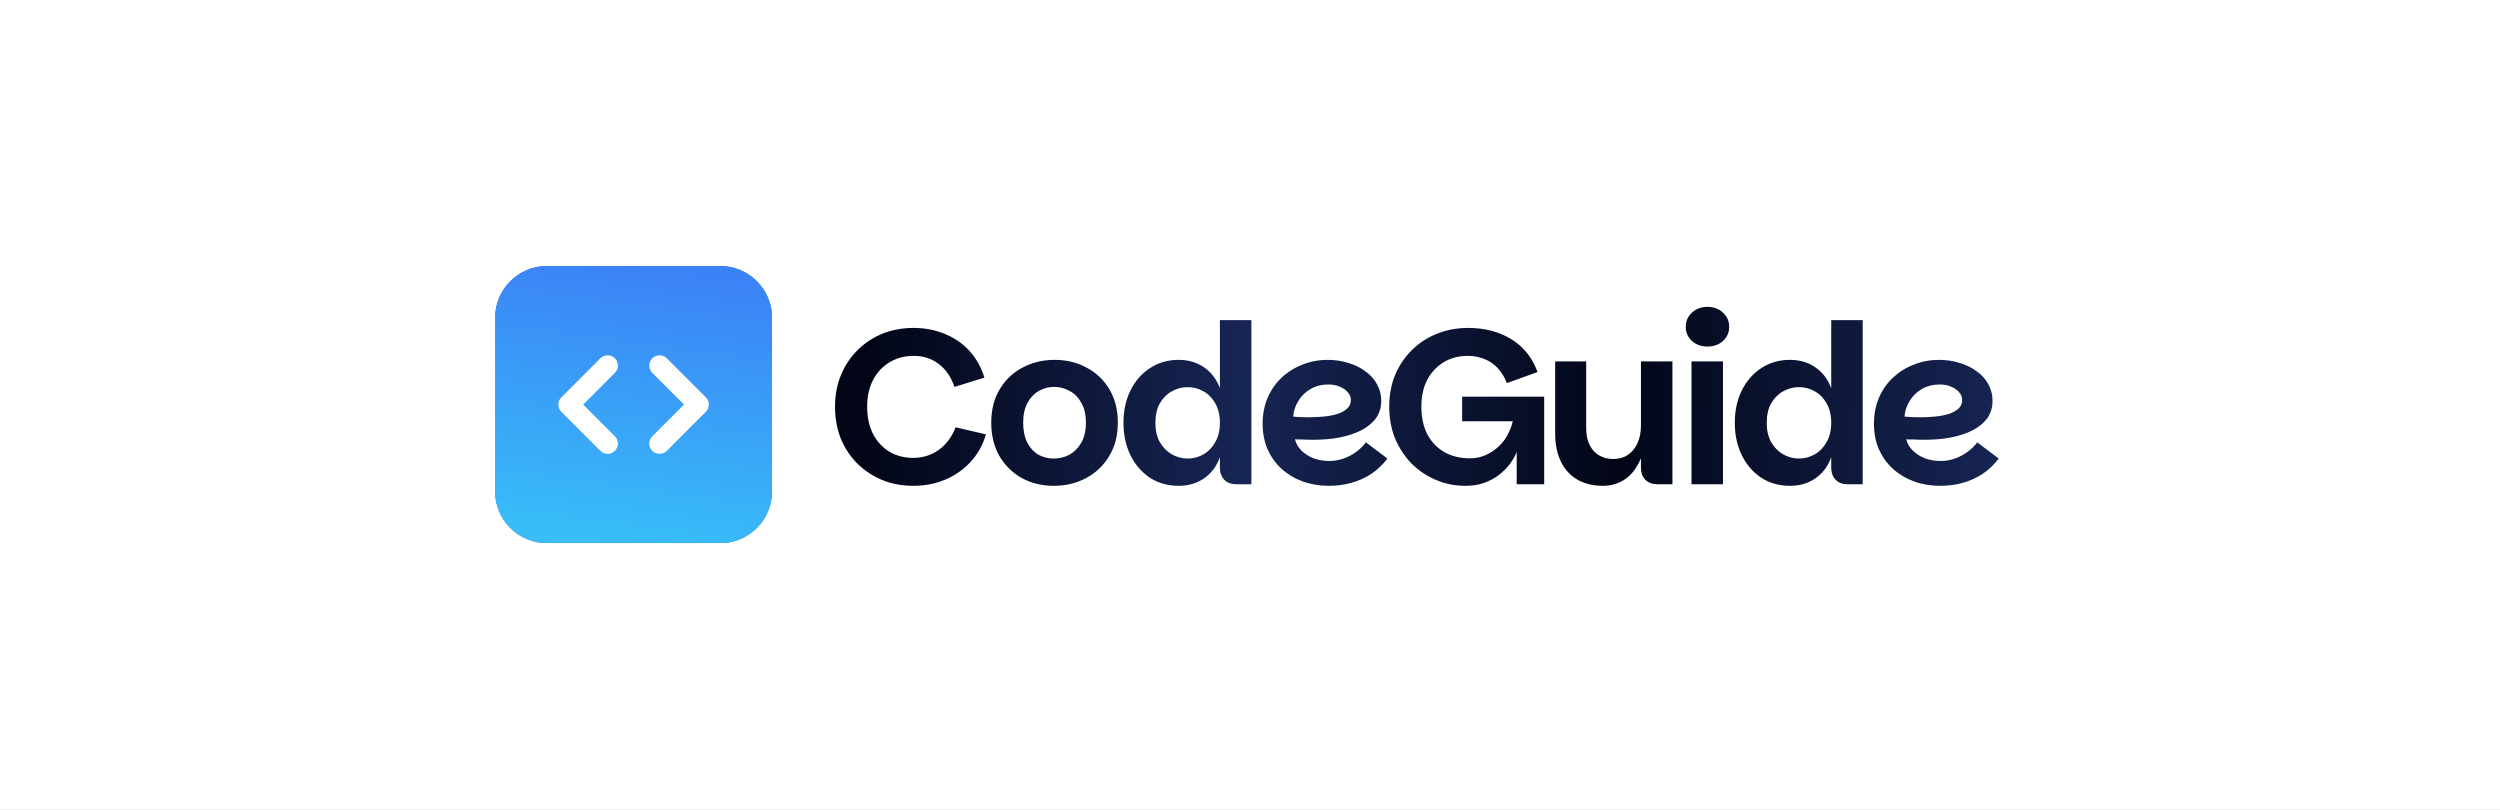
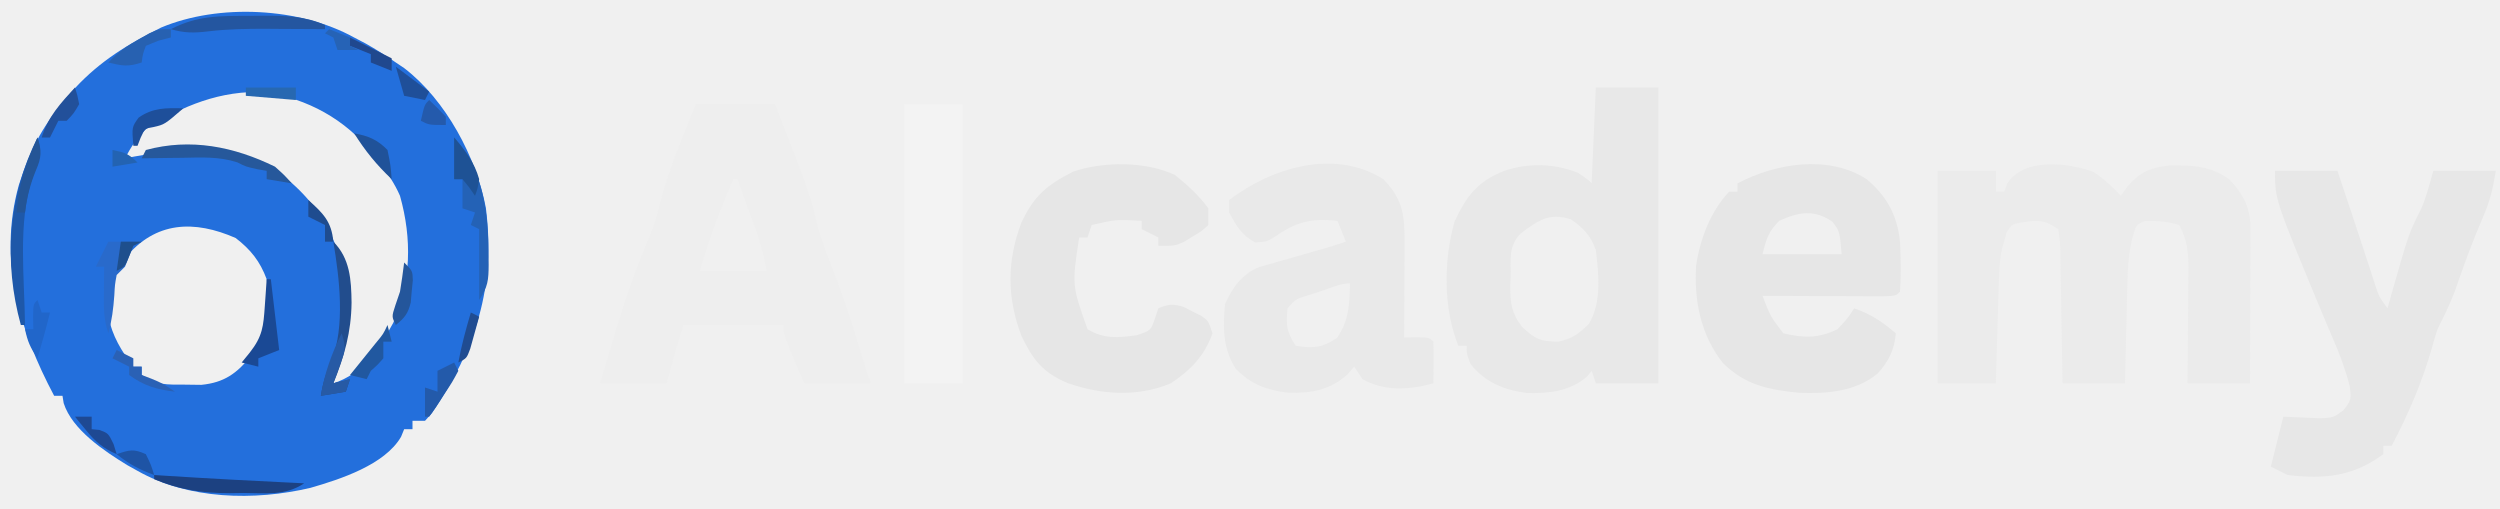
- <svg xmlns="http://www.w3.org/2000/svg" width="1826" height="591" viewBox="0 0 1826 591" fill="none">
-   <rect width="1826" height="591" fill="white" />
-   <mask id="mask0_1149_28" style="mask-type:luminance" maskUnits="userSpaceOnUse" x="361" y="194" width="203" height="203">
-     <path d="M563.961 194.266H361.576V396.735H563.961V194.266Z" fill="white" />
-   </mask>
-   <g mask="url(#mask0_1149_28)">
-     <path d="M526.014 194.266H399.523C378.565 194.266 361.576 211.263 361.576 232.229V358.772C361.576 379.738 378.565 396.735 399.523 396.735H526.014C546.972 396.735 563.961 379.738 563.961 358.772V232.229C563.961 211.263 546.972 194.266 526.014 194.266Z" fill="#3B82F6" />
-     <path d="M526.014 194.266H399.523C378.565 194.266 361.576 211.263 361.576 232.229V358.772C361.576 379.738 378.565 396.735 399.523 396.735H526.014C546.972 396.735 563.961 379.738 563.961 358.772V232.229C563.961 211.263 546.972 194.266 526.014 194.266Z" fill="url(#paint0_linear_1149_28)" />
-     <path d="M481.742 323.972L510.203 295.5L481.742 267.028" stroke="white" stroke-width="15.013" stroke-linecap="round" stroke-linejoin="round" />
-     <path d="M443.795 267.028L415.334 295.5L443.795 323.972" stroke="white" stroke-width="15.013" stroke-linecap="round" stroke-linejoin="round" />
-   </g>
-   <path d="M667.208 354.843C659.004 354.843 651.395 353.44 644.379 350.632C637.471 347.716 631.427 343.721 626.245 338.646C621.064 333.463 617.017 327.362 614.103 320.343C611.296 313.216 609.893 305.441 609.893 297.018C609.893 288.596 611.35 280.875 614.264 273.856C617.179 266.837 621.227 260.79 626.408 255.715C631.588 250.532 637.633 246.537 644.542 243.729C651.557 240.921 659.113 239.517 667.208 239.517C675.519 239.517 683.129 240.975 690.037 243.891C697.053 246.698 703.044 250.801 708.01 256.201C712.974 261.6 716.644 268.133 719.019 275.8L697.162 282.603C694.57 275.152 690.685 269.537 685.504 265.757C680.431 261.87 674.386 259.926 667.37 259.926C660.785 259.926 654.903 261.492 649.722 264.623C644.649 267.647 640.655 271.912 637.741 277.42C634.827 282.926 633.369 289.46 633.369 297.018C633.369 304.577 634.773 311.165 637.579 316.779C640.493 322.394 644.487 326.767 649.56 329.9C654.633 332.923 660.462 334.434 667.047 334.434C673.954 334.434 680.161 332.491 685.666 328.603C691.171 324.608 695.273 319.101 697.971 312.082L720.152 317.265C717.778 325.256 713.946 332.059 708.657 337.675C703.367 343.289 697.162 347.555 690.037 350.47C682.913 353.386 675.304 354.843 667.208 354.843ZM769.67 354.843C761.035 354.843 753.264 352.954 746.355 349.174C739.554 345.395 734.104 340.049 730.002 333.139C726.008 326.228 724.011 318.075 724.011 308.68C724.011 299.286 726.063 291.188 730.164 284.384C734.266 277.474 739.824 272.182 746.841 268.511C753.857 264.731 761.682 262.842 770.317 262.842C778.952 262.842 786.724 264.731 793.632 268.511C800.648 272.182 806.208 277.474 810.309 284.384C814.411 291.188 816.461 299.286 816.461 308.68C816.461 318.075 814.356 326.228 810.146 333.139C806.045 340.049 800.432 345.395 793.308 349.174C786.293 352.954 778.413 354.843 769.67 354.843ZM769.67 334.92C773.663 334.92 777.441 334.003 781.003 332.167C784.565 330.223 787.479 327.308 789.746 323.42C792.012 319.425 793.146 314.512 793.146 308.68C793.146 302.849 792.012 297.99 789.746 294.103C787.588 290.215 784.727 287.354 781.165 285.518C777.711 283.575 773.987 282.603 769.993 282.603C766 282.603 762.276 283.575 758.822 285.518C755.476 287.354 752.723 290.215 750.565 294.103C748.406 297.99 747.326 302.849 747.326 308.68C747.326 314.512 748.352 319.425 750.402 323.42C752.454 327.308 755.152 330.223 758.498 332.167C761.952 334.003 765.676 334.92 769.67 334.92ZM860.902 354.843C853.023 354.843 846.061 352.899 840.016 349.013C833.971 345.018 829.222 339.563 825.768 332.653C822.315 325.634 820.587 317.697 820.587 308.843C820.587 299.88 822.315 291.943 825.768 285.033C829.222 278.122 833.971 272.722 840.016 268.835C846.061 264.84 853.023 262.842 860.902 262.842C868.026 262.842 874.234 264.678 879.521 268.349C884.808 272.02 888.644 277.096 891.017 283.575V233.848H914.007V353.71H902.998C899.329 353.71 896.415 352.63 894.255 350.47C892.094 348.202 891.017 345.233 891.017 341.561V333.949C888.644 340.536 884.808 345.665 879.521 349.336C874.234 353.008 868.026 354.843 860.902 354.843ZM867.378 334.92C871.587 334.92 875.473 333.895 879.036 331.843C882.597 329.792 885.456 326.822 887.617 322.935C889.884 319.047 891.017 314.35 891.017 308.843C891.017 303.228 889.884 298.476 887.617 294.589C885.456 290.701 882.597 287.786 879.036 285.842C875.473 283.791 871.587 282.765 867.378 282.765C863.385 282.765 859.553 283.791 855.883 285.842C852.321 287.786 849.406 290.701 847.14 294.589C844.981 298.476 843.902 303.228 843.902 308.843C843.902 314.35 844.981 319.047 847.14 322.935C849.406 326.822 852.321 329.792 855.883 331.843C859.553 333.895 863.385 334.92 867.378 334.92ZM970.635 354.843C963.724 354.843 957.303 353.764 951.368 351.604C945.54 349.444 940.409 346.367 935.987 342.372C931.666 338.376 928.266 333.625 925.786 328.118C923.408 322.503 922.225 316.294 922.225 309.49C922.225 302.471 923.464 296.101 925.949 290.377C928.428 284.655 931.883 279.741 936.31 275.638C940.733 271.534 945.807 268.403 951.53 266.243C957.247 263.976 963.294 262.842 969.663 262.842C975.057 262.842 980.132 263.598 984.883 265.109C989.629 266.513 993.788 268.565 997.35 271.264C1001.02 273.856 1003.83 276.988 1005.77 280.659C1007.82 284.33 1008.85 288.326 1008.85 292.645C1008.85 298.26 1007.23 302.957 1003.99 306.737C1000.75 310.516 996.43 313.54 991.036 315.808C985.743 317.967 979.915 319.479 973.549 320.343C967.179 321.099 960.921 321.369 954.768 321.152C953.797 321.045 952.664 320.991 951.368 320.991C950.073 320.991 948.884 320.991 947.806 320.991C946.834 320.883 946.187 320.828 945.863 320.828C946.511 323.744 948.019 326.444 950.397 328.927C952.876 331.412 955.901 333.355 959.464 334.758C963.025 336.054 966.855 336.702 970.959 336.702C974.521 336.702 977.972 336.109 981.321 334.92C984.666 333.732 987.742 332.113 990.55 330.061C993.464 327.901 995.837 325.58 997.674 323.096L1013.38 334.92C1009.92 339.456 1005.93 343.235 1001.4 346.258C996.864 349.174 992.007 351.334 986.826 352.738C981.645 354.141 976.246 354.843 970.635 354.843ZM955.578 304.793C959.139 304.793 962.702 304.631 966.263 304.307C969.932 303.983 973.276 303.39 976.302 302.526C979.429 301.554 981.913 300.258 983.75 298.639C985.693 296.91 986.664 294.751 986.664 292.159C986.664 289.999 985.905 288.11 984.397 286.49C982.99 284.762 981.048 283.413 978.569 282.441C976.191 281.361 973.438 280.821 970.312 280.821C965.342 280.821 960.921 281.955 957.035 284.223C953.255 286.49 950.285 289.46 948.13 293.131C945.97 296.695 944.78 300.42 944.568 304.307C945.863 304.415 947.482 304.524 949.425 304.631C951.368 304.739 953.417 304.793 955.578 304.793ZM1100.51 279.849C1099.43 276.717 1097.97 273.964 1096.13 271.588C1094.41 269.105 1092.3 266.999 1089.82 265.271C1087.45 263.544 1084.74 262.248 1081.72 261.384C1078.81 260.412 1075.57 259.926 1072.01 259.926C1065.43 259.926 1059.54 261.492 1054.36 264.623C1049.29 267.755 1045.3 272.074 1042.38 277.581C1039.57 283.089 1038.17 289.567 1038.17 297.018C1038.17 304.685 1039.57 311.326 1042.38 316.941C1045.3 322.557 1049.4 326.93 1054.69 330.061C1060.08 333.193 1066.4 334.758 1073.63 334.758C1077.84 334.758 1081.72 333.949 1085.29 332.329C1088.85 330.709 1091.98 328.603 1094.68 326.012C1097.49 323.42 1099.7 320.505 1101.32 317.265C1103.04 314.026 1104.23 310.84 1104.88 307.709H1067.96V289.73H1127.87V353.71H1107.79V325.04L1109.41 324.23C1109.19 326.066 1108.55 328.279 1107.47 330.871C1106.39 333.463 1104.82 336.162 1102.77 338.97C1100.72 341.67 1098.13 344.261 1095 346.745C1091.98 349.12 1088.42 351.064 1084.31 352.576C1080.21 354.088 1075.57 354.843 1070.39 354.843C1062.84 354.843 1055.71 353.44 1049.02 350.632C1042.32 347.824 1036.39 343.884 1031.21 338.808C1026.13 333.625 1022.09 327.524 1019.07 320.505C1016.15 313.378 1014.69 305.549 1014.69 297.018C1014.69 288.488 1016.15 280.713 1019.07 273.694C1022.09 266.675 1026.19 260.628 1031.37 255.553C1036.66 250.37 1042.76 246.428 1049.67 243.729C1056.68 240.921 1064.24 239.517 1072.33 239.517C1084.42 239.517 1094.95 242.271 1103.91 247.778C1112.87 253.285 1119.23 261.276 1123.01 271.75L1100.51 279.849ZM1198.55 341.561V263.976H1221.54V353.71H1210.69C1207.02 353.71 1204.05 352.63 1201.78 350.47C1199.62 348.202 1198.55 345.233 1198.55 341.561ZM1170.7 354.843C1163.57 354.843 1157.37 353.331 1152.08 350.308C1146.9 347.284 1142.91 342.911 1140.1 337.188C1137.29 331.465 1135.89 324.554 1135.89 316.455V263.976H1158.55V312.568C1158.55 319.803 1160.39 325.418 1164.06 329.413C1167.73 333.3 1172.54 335.244 1178.47 335.244C1182.57 335.244 1186.13 334.218 1189.16 332.167C1192.18 330.007 1194.5 327.091 1196.12 323.42C1197.74 319.749 1198.55 315.592 1198.55 310.948L1202.11 315.645C1201.78 324.608 1200.11 332.005 1197.09 337.836C1194.17 343.667 1190.4 347.987 1185.76 350.794C1181.22 353.494 1176.2 354.843 1170.7 354.843ZM1235.48 353.71V263.976H1258.47V353.71H1235.48ZM1247.14 253.123C1242.61 253.123 1238.83 251.773 1235.81 249.074C1232.78 246.266 1231.27 242.811 1231.27 238.708C1231.27 234.604 1232.78 231.149 1235.81 228.341C1238.83 225.534 1242.61 224.13 1247.14 224.13C1251.67 224.13 1255.45 225.534 1258.47 228.341C1261.49 231.149 1263 234.604 1263 238.708C1263 242.811 1261.49 246.266 1258.47 249.074C1255.45 251.773 1251.67 253.123 1247.14 253.123ZM1307.42 354.843C1299.54 354.843 1292.57 352.899 1286.53 349.013C1280.48 345.018 1275.74 339.563 1272.28 332.653C1268.82 325.634 1267.1 317.697 1267.1 308.843C1267.1 299.88 1268.82 291.943 1272.28 285.033C1275.74 278.122 1280.48 272.722 1286.53 268.835C1292.57 264.84 1299.54 262.842 1307.42 262.842C1314.53 262.842 1320.74 264.678 1326.03 268.349C1331.32 272.02 1335.15 277.096 1337.53 283.575V233.848H1360.52V353.71H1349.51C1345.84 353.71 1342.93 352.63 1340.77 350.47C1338.61 348.202 1337.53 345.233 1337.53 341.561V333.949C1335.15 340.536 1331.32 345.665 1326.03 349.336C1320.74 353.008 1314.53 354.843 1307.42 354.843ZM1313.89 334.92C1318.1 334.92 1321.99 333.895 1325.55 331.843C1329.11 329.792 1331.97 326.822 1334.13 322.935C1336.4 319.047 1337.53 314.35 1337.53 308.843C1337.53 303.228 1336.4 298.476 1334.13 294.589C1331.97 290.701 1329.11 287.786 1325.55 285.842C1321.99 283.791 1318.1 282.765 1313.89 282.765C1309.9 282.765 1306.07 283.791 1302.39 285.842C1298.83 287.786 1295.92 290.701 1293.65 294.589C1291.49 298.476 1290.42 303.228 1290.42 308.843C1290.42 314.35 1291.49 319.047 1293.65 322.935C1295.92 326.822 1298.83 329.792 1302.39 331.843C1306.07 333.895 1309.9 334.92 1313.89 334.92ZM1417.15 354.843C1410.24 354.843 1403.82 353.764 1397.88 351.604C1392.05 349.444 1386.92 346.367 1382.5 342.372C1378.18 338.376 1374.78 333.625 1372.3 328.118C1369.92 322.503 1368.74 316.294 1368.74 309.49C1368.74 302.471 1369.98 296.101 1372.46 290.377C1374.94 284.655 1378.39 279.741 1382.82 275.638C1387.25 271.534 1392.32 268.403 1398.04 266.243C1403.76 263.976 1409.8 262.842 1416.18 262.842C1421.57 262.842 1426.64 263.598 1431.4 265.109C1436.14 266.513 1440.3 268.565 1443.87 271.264C1447.53 273.856 1450.34 276.988 1452.28 280.659C1454.33 284.33 1455.35 288.326 1455.35 292.645C1455.35 298.26 1453.74 302.957 1450.5 306.737C1447.27 310.516 1442.94 313.54 1437.55 315.808C1432.25 317.967 1426.42 319.479 1420.07 320.343C1413.69 321.099 1407.44 321.369 1401.28 321.152C1400.31 321.045 1399.18 320.991 1397.88 320.991C1396.58 320.991 1395.4 320.991 1394.32 320.991C1393.35 320.883 1392.7 320.828 1392.38 320.828C1393.02 323.744 1394.53 326.444 1396.91 328.927C1399.39 331.412 1402.41 333.355 1405.98 334.758C1409.54 336.054 1413.37 336.702 1417.47 336.702C1421.04 336.702 1424.48 336.109 1427.84 334.92C1431.17 333.732 1434.26 332.113 1437.07 330.061C1439.98 327.901 1442.35 325.58 1444.18 323.096L1459.89 334.92C1456.43 339.456 1452.44 343.235 1447.91 346.258C1443.38 349.174 1438.52 351.334 1433.34 352.738C1428.15 354.141 1422.76 354.843 1417.15 354.843ZM1402.09 304.793C1405.65 304.793 1409.21 304.631 1412.78 304.307C1416.44 303.983 1419.79 303.39 1422.81 302.526C1425.94 301.554 1428.43 300.258 1430.27 298.639C1432.21 296.91 1433.18 294.751 1433.18 292.159C1433.18 289.999 1432.42 288.11 1430.91 286.49C1429.51 284.762 1427.56 283.413 1425.08 282.441C1422.71 281.361 1419.95 280.821 1416.82 280.821C1411.85 280.821 1407.44 281.955 1403.55 284.223C1399.77 286.49 1396.8 289.46 1394.64 293.131C1392.49 296.695 1391.29 300.42 1391.08 304.307C1392.38 304.415 1394 304.524 1395.94 304.631C1397.88 304.739 1399.93 304.793 1402.09 304.793Z" fill="url(#paint1_linear_1149_28)" />
-   <defs>
-     <linearGradient id="paint0_linear_1149_28" x1="462.768" y1="396.735" x2="489.71" y2="197.917" gradientUnits="userSpaceOnUse">
-       <stop stop-color="#38BDF8" />
-       <stop offset="1" stop-color="#3B82F6" />
-     </linearGradient>
-     <linearGradient id="paint1_linear_1149_28" x1="634.042" y1="247.414" x2="1465.49" y2="260.752" gradientUnits="userSpaceOnUse">
-       <stop stop-color="#020617" />
-       <stop offset="0.33" stop-color="#172554" />
-       <stop offset="0.66" stop-color="#020617" />
-       <stop offset="1" stop-color="#172554" />
-     </linearGradient>
-   </defs>
+ <svg xmlns="http://www.w3.org/2000/svg" version="1.1" width="600" height="122">
+   <path d="M0 0 C0.896 0.469 1.792 0.938 2.715 1.422 C5.242 2.836 7.618 4.354 10 6 C10.674 6.454 11.348 6.907 12.043 7.375 C21.987 14.997 29.344 28.753 31.613 40.934 C33.995 59.818 29.224 74.612 18.648 90.164 C18.104 90.77 17.56 91.376 17 92 C16.01 92 15.02 92 14 92 C14 92.66 14 93.32 14 94 C13.34 94 12.68 94 12 94 C11.756 94.599 11.513 95.199 11.262 95.816 C7.369 102.553 -3.337 106.023 -10.469 108.078 C-23.957 111.266 -39.799 110.902 -52 104 C-52.822 103.542 -53.645 103.085 -54.492 102.613 C-60.018 99.218 -67.668 94.154 -69.719 87.758 C-69.812 87.178 -69.904 86.598 -70 86 C-70.66 86 -71.32 86 -72 86 C-80.398 70.182 -85.431 53.357 -80.515 35.549 C-78.356 28.638 -75.622 22.616 -71 17 C-70.364 16.181 -69.729 15.363 -69.074 14.52 C-63.363 7.618 -56.932 3.098 -49 -1 C-48.123 -1.456 -47.247 -1.913 -46.344 -2.383 C-32.499 -8.206 -13.079 -7.234 0 0 Z M-50 22 C-52.26 24.282 -53.483 26.141 -55 29 C-54.25 28.856 -53.5 28.711 -52.727 28.562 C-39.248 26.118 -27.954 25.959 -16.059 33.984 C-10.285 38.837 -6.681 43.973 -4 51 C-3.635 51.949 -3.27 52.898 -2.895 53.875 C-0.614 61.841 -1.191 70.597 -4.344 78.23 C-5.174 80.154 -5.174 80.154 -5 83 C2.066 80.739 5.908 74.82 9.367 68.504 C13.691 58.641 13.899 48.32 11 38 C9.688 34.994 8.028 32.568 6 30 C5.444 29.248 4.889 28.497 4.316 27.723 C-2.159 19.631 -11.175 14.684 -21.453 13.129 C-31.931 12.599 -41.315 16.397 -50 22 Z M-55 53 C-55.512 53.601 -56.024 54.201 -56.551 54.82 C-59.034 58.555 -59 62.605 -59 67 C-58.008 71.691 -55.9 75.194 -53 79 C-52.34 79 -51.68 79 -51 79 C-51 79.66 -51 80.32 -51 81 C-47.247 83.502 -45.102 83.299 -40.625 83.312 C-39.318 83.329 -38.011 83.346 -36.664 83.363 C-31.173 82.819 -28.185 80.622 -24.75 76.438 C-24.25 75.838 -23.75 75.239 -23.234 74.621 C-19.607 69.858 -20.407 63.701 -21 58 C-22.597 53.706 -24.826 50.903 -28.438 48.125 C-38.308 43.792 -47.688 44.001 -55 53 Z " fill="#236FDC" transform="translate(85,9)" />
+   <path d="M0 0 C2.512 1.715 4.535 3.488 6.562 5.75 C7.119 4.966 7.676 4.183 8.25 3.375 C11.246 -0.025 13.762 -1.048 18.246 -1.551 C23.741 -1.574 27.92 -1.534 32.562 1.75 C36.147 5.626 37.692 8.589 37.676 13.854 C37.676 15.085 37.676 15.085 37.676 16.341 C37.671 17.222 37.665 18.104 37.66 19.012 C37.659 19.918 37.657 20.823 37.656 21.757 C37.65 24.65 37.638 27.544 37.625 30.438 C37.62 32.399 37.615 34.361 37.611 36.322 C37.6 41.132 37.583 45.941 37.562 50.75 C32.612 50.75 27.663 50.75 22.562 50.75 C22.586 48.426 22.609 46.102 22.633 43.707 C22.648 41.447 22.661 39.186 22.672 36.926 C22.682 35.359 22.696 33.793 22.713 32.226 C22.738 29.97 22.749 27.714 22.758 25.457 C22.768 24.761 22.778 24.065 22.789 23.348 C22.79 19.396 22.521 16.227 20.562 12.75 C17.672 11.87 15.315 11.729 12.312 11.812 C10.279 12.665 10.279 12.665 9.479 15.334 C8.467 19.105 8.242 22.434 8.148 26.336 C8.129 27.038 8.11 27.74 8.09 28.463 C8.03 30.683 7.984 32.904 7.938 35.125 C7.899 36.639 7.86 38.154 7.82 39.668 C7.723 43.362 7.643 47.056 7.562 50.75 C2.612 50.75 -2.337 50.75 -7.438 50.75 C-7.452 49.64 -7.467 48.529 -7.482 47.385 C-7.54 43.274 -7.617 39.163 -7.7 35.052 C-7.733 33.271 -7.761 31.49 -7.784 29.709 C-7.817 27.152 -7.87 24.596 -7.926 22.039 C-7.932 21.24 -7.939 20.441 -7.945 19.618 C-7.977 17.137 -7.977 17.137 -8.438 13.75 C-12.077 11.324 -13.496 11.563 -17.633 12.207 C-19.612 12.615 -19.612 12.615 -20.875 14.562 C-21.061 15.284 -21.246 16.006 -21.438 16.75 C-21.608 17.312 -21.778 17.873 -21.953 18.452 C-22.605 21.546 -22.66 24.543 -22.754 27.703 C-22.775 28.363 -22.795 29.024 -22.817 29.704 C-22.882 31.802 -22.941 33.901 -23 36 C-23.043 37.427 -23.087 38.854 -23.131 40.281 C-23.238 43.771 -23.338 47.26 -23.438 50.75 C-28.058 50.75 -32.678 50.75 -37.438 50.75 C-37.438 33.92 -37.438 17.09 -37.438 -0.25 C-32.818 -0.25 -28.198 -0.25 -23.438 -0.25 C-23.438 1.4 -23.438 3.05 -23.438 4.75 C-22.777 4.75 -22.117 4.75 -21.438 4.75 C-21.211 4.131 -20.984 3.513 -20.75 2.875 C-16.81 -3.504 -6.082 -2.212 0 0 Z " fill="#EBEBEB" transform="translate(502.4375,41.25)" />
+   <path d="M0 0 C4.95 0 9.9 0 15 0 C15 23.43 15 46.86 15 71 C10.05 71 5.1 71 0 71 C-0.33 70.01 -0.66 69.02 -1 68 C-1.371 68.454 -1.742 68.907 -2.125 69.375 C-6.271 72.968 -11.323 73.451 -16.621 73.316 C-22.049 72.594 -26.658 70.708 -30.062 66.375 C-31 64 -31 64 -31 62 C-31.66 62 -32.32 62 -33 62 C-36.632 53.007 -36.552 41.423 -33.902 32.164 C-31.055 26.014 -28.324 22.506 -22 20 C-16.205 18.068 -10.031 18.195 -4.375 20.438 C-2 22 -2 22 -1 23 C-0.67 15.41 -0.34 7.82 0 0 Z M-18 35 C-20.983 37.983 -20.407 41.255 -20.438 45.25 C-20.47 46.002 -20.503 46.753 -20.537 47.527 C-20.576 51.613 -20.249 54.232 -17.66 57.484 C-14.601 60.378 -13.176 61 -9 61 C-5.614 60.274 -4.173 59.168 -1.688 56.75 C1.462 51.557 0.686 44.791 0 39 C-1.207 35.575 -2.988 33.696 -6 31.625 C-11.291 29.971 -13.847 31.931 -18 35 Z " fill="#E8E8E8" transform="translate(383,21)" />
+   <path d="M0 0 C6.27 0 12.54 0 19 0 C27.177 20.919 27.177 20.919 29.23 29.277 C30.451 33.597 32.12 37.75 33.73 41.936 C35.766 47.271 37.519 52.656 39.141 58.133 C40.032 61.108 41.018 64.054 42 67 C36.72 67 31.44 67 26 67 C21 55.25 21 55.25 21 53 C13.08 53 5.16 53 -3 53 C-5.109 59.97 -5.109 59.97 -7 67 C-12.28 67 -17.56 67 -23 67 C-22.01 63.664 -21.007 60.331 -20 57 C-19.625 55.744 -19.25 54.489 -18.863 53.195 C-16.642 45.854 -14.166 38.816 -11.109 31.77 C-10.059 29.147 -9.306 26.613 -8.625 23.875 C-6.553 15.648 -3.134 7.865 0 0 Z M9 18 C5.852 25.241 3.125 32.393 1 40 C6.28 40 11.56 40 17 40 C16.334 36.67 15.712 33.92 14.59 30.793 C14.322 30.042 14.055 29.291 13.779 28.518 C13.502 27.749 13.224 26.98 12.938 26.188 C12.656 25.399 12.374 24.611 12.084 23.799 C11.392 21.865 10.697 19.932 10 18 C9.67 18 9.34 18 9 18 Z " fill="#EEEEEE" transform="translate(167,25)" />
+   <path d="M0 0 C4.95 0 9.9 0 15 0 C15.644 1.931 16.287 3.862 16.931 5.793 C17.479 7.437 18.028 9.081 18.577 10.725 C19.805 14.4 21.025 18.076 22.219 21.762 C22.729 23.334 22.729 23.334 23.25 24.938 C23.691 26.312 23.691 26.312 24.141 27.715 C24.986 30.224 24.986 30.224 27 33 C27.315 31.877 27.629 30.754 27.953 29.598 C32.103 15.008 32.103 15.008 35.105 9.055 C36.37 6.149 37.129 3.047 38 0 C42.95 0 47.9 0 53 0 C52.232 4.609 51.567 7.405 49.75 11.5 C47.301 17.176 45.214 22.927 43.211 28.773 C42.007 31.981 40.531 34.938 39 38 C38.497 39.528 38.036 41.07 37.625 42.625 C35.297 50.737 31.937 58.54 28 66 C27.34 66 26.68 66 26 66 C26 66.66 26 67.32 26 68 C18.748 73.372 11.87 74.049 3 73 C1.68 72.34 0.36 71.68 -1 71 C0.485 65.06 0.485 65.06 2 59 C6.492 59.195 6.492 59.195 10.984 59.391 C14.056 59.212 14.056 59.212 16.453 57.422 C18.299 55.022 18.299 55.022 17.949 51.746 C16.908 47.637 15.508 43.936 13.812 40.062 C13.175 38.561 12.54 37.058 11.906 35.555 C11.587 34.798 11.267 34.041 10.938 33.261 C0 6.885 0 6.885 0 0 Z " fill="#E7E7E7" transform="translate(546,41)" />
+   <path d="M0 0 C4.834 4.088 7.351 8.656 8 15 C8.185 19.009 8.276 22.994 8 27 C7 28 7 28 3.949 28.114 C2.6 28.113 1.251 28.108 -0.098 28.098 C-1.161 28.096 -1.161 28.096 -2.246 28.093 C-4.518 28.088 -6.79 28.075 -9.062 28.062 C-10.6 28.057 -12.137 28.053 -13.674 28.049 C-17.449 28.038 -21.225 28.021 -25 28 C-23.123 32.896 -23.123 32.896 -20 37 C-15.044 38.144 -11.606 38.252 -7 36 C-4.636 33.506 -4.636 33.506 -3 31 C0.995 32.37 3.8 34.257 7 37 C6.649 40.975 5.314 43.668 2.633 46.641 C-2.626 51.019 -9.576 51.518 -16.168 51.27 C-23.455 50.576 -29.171 49.435 -34.5 44.125 C-39.826 37.399 -41.438 29.212 -40.938 20.75 C-40.004 14.449 -37.464 7.667 -33 3 C-32.34 3 -31.68 3 -31 3 C-31 2.34 -31 1.68 -31 1 C-21.832 -3.793 -9.265 -5.951 0 0 Z M-21 10 C-23.623 12.714 -24.054 14.216 -25 18 C-18.73 18 -12.46 18 -6 18 C-6.485 12.473 -6.485 12.473 -8.25 10.188 C-12.645 7.205 -16.33 7.868 -21 10 Z " fill="#E6E6E6" transform="translate(448,43)" />
+   <path d="M0 0 C4.883 5.011 5.127 8.931 5.098 15.734 C5.094 17.03 5.091 18.325 5.088 19.66 C5.08 21.023 5.071 22.387 5.062 23.75 C5.057 25.129 5.053 26.508 5.049 27.887 C5.037 31.258 5.021 34.629 5 38 C5.969 37.979 6.939 37.959 7.938 37.938 C11 38 11 38 12 39 C12.072 40.686 12.084 42.375 12.062 44.062 C12.053 44.982 12.044 45.901 12.035 46.848 C12.024 47.558 12.012 48.268 12 49 C6.247 50.602 0.324 50.975 -5 48 C-5.66 47.01 -6.32 46.02 -7 45 C-7.804 45.928 -7.804 45.928 -8.625 46.875 C-12.84 50.646 -17.316 51.422 -22.914 51.25 C-28.009 50.639 -31.841 49.189 -35.438 45.5 C-38.539 40.538 -38.519 35.693 -38 30 C-36.24 26.062 -33.939 22.797 -29.871 21.125 C-29.068 20.895 -28.265 20.666 -27.438 20.43 C-26.558 20.173 -25.679 19.917 -24.773 19.652 C-23.858 19.396 -22.943 19.139 -22 18.875 C-20.187 18.352 -18.375 17.828 -16.562 17.305 C-15.759 17.078 -14.956 16.851 -14.129 16.617 C-12.407 16.118 -10.701 15.567 -9 15 C-9.66 13.35 -10.32 11.7 -11 10 C-17.471 9.326 -20.907 10.241 -26.219 13.93 C-28 15 -28 15 -30.75 15.188 C-34.021 13.461 -35.267 11.21 -37 8 C-37 7.01 -37 6.02 -37 5 C-26.791 -2.779 -11.727 -7.393 0 0 Z M-14.938 26.875 C-16.019 27.223 -17.101 27.571 -18.215 27.93 C-21.088 28.817 -21.088 28.817 -23 31 C-23.345 35.053 -23.302 36.548 -21 40 C-16.784 40.636 -14.722 40.471 -11.125 38.125 C-8.227 33.863 -8.108 30.06 -8 25 C-10.313 25 -12.776 26.171 -14.938 26.875 Z " fill="#E9E9E9" transform="translate(332,43)" />
+   <path d="M0 0 C2.986 2.412 5.739 4.888 8 8 C8 9.32 8 10.64 8 12 C6.391 13.484 6.391 13.484 4.25 14.75 C3.206 15.392 3.206 15.392 2.141 16.047 C0 17 0 17 -4 17 C-4 16.34 -4 15.68 -4 15 C-5.32 14.34 -6.64 13.68 -8 13 C-8 12.34 -8 11.68 -8 11 C-14.126 10.659 -14.126 10.659 -20 12 C-20.33 12.99 -20.66 13.98 -21 15 C-21.66 15 -22.32 15 -23 15 C-24.745 26.453 -24.745 26.453 -21 37 C-17.071 39.401 -13.569 39.083 -9.125 38.438 C-5.813 37.323 -5.813 37.323 -4.812 34.438 C-4.544 33.633 -4.276 32.829 -4 32 C-1.605 30.98 -0.386 30.877 2.105 31.672 C2.793 32.028 3.48 32.383 4.188 32.75 C4.882 33.095 5.577 33.441 6.293 33.797 C8 35 8 35 9 38 C7.058 43.463 3.727 46.835 -1 50 C-9.055 53.343 -17.616 52.752 -25.746 49.953 C-31.764 47.408 -34.121 44.331 -36.875 38.562 C-40.347 29.376 -40.347 20.624 -36.875 11.438 C-33.805 4.97 -30.838 2.444 -24.438 -0.812 C-17.078 -3.303 -7.019 -3.303 0 0 Z " fill="#E6E6E6" transform="translate(282,42)" />
+   <path d="M0 0 C4.62 0 9.24 0 14 0 C14 22.11 14 44.22 14 67 C9.38 67 4.76 67 0 67 C0 44.89 0 22.78 0 0 Z " fill="#F3F3F3" transform="translate(217,25)" />
+   <path d="M0 0 C7.119 8.305 8.171 17.819 8.25 28.438 C8.259 29.136 8.268 29.834 8.278 30.554 C8.255 34.252 8.104 35.844 6 39 C6 33.39 6 27.78 6 22 C5.34 21.67 4.68 21.34 4 21 C4.33 20.01 4.66 19.02 5 18 C4.01 17.67 3.02 17.34 2 17 C2 14.69 2 12.38 2 10 C1.34 10 0.68 10 0 10 C0 6.7 0 3.4 0 0 Z " fill="#2462B6" transform="translate(109,33)" />
+   <path d="M0 0 C1.288 3.917 0.275 5.87 -1.23 9.645 C-4.778 20.502 -3.103 33.696 -3 45 C-3.33 45 -3.66 45 -4 45 C-8.17 29.847 -7.051 14.102 0 0 Z " fill="#1E58A9" transform="translate(9,33)" />
+   <path d="M0 0 C1.081 -0.012 2.162 -0.024 3.275 -0.037 C8.625 -0.047 13.2 -0.014 18.188 2.188 C18.188 2.518 18.188 2.848 18.188 3.188 C17.213 3.18 17.213 3.18 16.219 3.172 C13.229 3.151 10.24 3.138 7.25 3.125 C6.228 3.117 5.207 3.108 4.154 3.1 C-0.567 3.085 -5.184 3.156 -9.875 3.719 C-13.299 4.126 -15.544 4.136 -18.812 3.188 C-12.438 -0.11 -7.066 0.004 0 0 Z " fill="#2456A0" transform="translate(59.8125,3.8125)" />
+   <path d="M0 0 C4.01 4.01 4.312 9.173 4.375 14.625 C4.3 21.662 2.656 27.525 0 34 C1.98 33.505 1.98 33.505 4 33 C3.67 33.99 3.34 34.98 3 36 C0.03 36.495 0.03 36.495 -3 37 C-2.515 33.893 -1.792 31.558 -0.438 28.688 C2.879 20.194 1.467 8.805 0 0 Z " fill="#224D8D" transform="translate(80,58)" />
+   <path d="M0 0 C0.923 0.061 1.846 0.121 2.797 0.184 C13.86 0.894 24.927 1.467 36 2 C31.4 5.067 26.787 4.329 21.375 4.312 C20.319 4.329 19.264 4.345 18.176 4.361 C11.564 4.365 6.108 3.57 0 1 C0 0.67 0 0.34 0 0 Z " fill="#1C4181" transform="translate(37,114)" />
+   <path d="M0 0 C2.406 2.172 2.406 2.172 4 4 C2.02 3.67 0.04 3.34 -2 3 C-2 2.34 -2 1.68 -2 1 C-2.722 0.876 -3.444 0.752 -4.188 0.625 C-7 0 -7 0 -9.031 -1.031 C-13.444 -2.471 -17.705 -2.21 -22.312 -2.125 C-23.244 -2.116 -24.175 -2.107 -25.135 -2.098 C-27.423 -2.074 -29.712 -2.041 -32 -2 C-31.67 -2.66 -31.34 -3.32 -31 -4 C-20.25 -6.909 -9.862 -4.829 0 0 Z " fill="#26589B" transform="translate(66,40)" />
+   <path d="M0 0 C2.64 0 5.28 0 8 0 C7.01 0.495 7.01 0.495 6 1 C5.319 2.661 4.653 4.328 4 6 C3.34 6.66 2.68 7.32 2 8 C1.574 10.298 1.574 10.298 1.438 12.875 C1.206 16.036 0.859 18.946 0 22 C-1.141 18.578 -1.098 15.913 -1.062 12.312 C-1.053 11.133 -1.044 9.954 -1.035 8.738 C-1.024 7.835 -1.012 6.931 -1 6 C-1.66 6 -2.32 6 -3 6 C-2 4 -1 2 0 0 Z " fill="#296ACB" transform="translate(26,58)" />
+   <path d="M0 0 C0.33 0 0.66 0 1 0 C1.66 5.61 2.32 11.22 3 17 C1.35 17.66 -0.3 18.32 -2 19 C-2 19.66 -2 20.32 -2 21 C-3.32 20.67 -4.64 20.34 -6 20 C-5.361 19.216 -4.721 18.433 -4.062 17.625 C-0.981 13.703 -0.778 11.33 -0.438 6.375 C-0.312 4.592 -0.312 4.592 -0.184 2.773 C-0.123 1.858 -0.062 0.943 0 0 Z " fill="#1A4995" transform="translate(64,67)" />
+   <path d="M0 0 C0 0.66 0 1.32 0 2 C-0.969 2.248 -1.939 2.495 -2.938 2.75 C-3.948 3.163 -4.959 3.575 -6 4 C-6.733 6.015 -6.733 6.015 -7 8 C-10.29 9.097 -11.713 8.8 -15 8 C-12.738 5.527 -10.425 3.936 -7.5 2.312 C-6.34 1.657 -6.34 1.657 -5.156 0.988 C-3 0 -3 0 0 0 Z " fill="#2761B1" transform="translate(41,7)" />
+   <path d="M0 0 C1.16 3.479 0.775 4.342 -0.438 7.688 C-0.725 8.496 -1.012 9.304 -1.309 10.137 C-1.537 10.752 -1.765 11.366 -2 12 C-0.68 11.67 0.64 11.34 2 11 C1.67 11.99 1.34 12.98 1 14 C-0.98 14.33 -2.96 14.66 -5 15 C-4.18 9.753 -2.372 4.743 0 0 Z " fill="#275AA5" transform="translate(82,80)" />
+   <path d="M0 0 C-4.517 3.89 -4.517 3.89 -7.188 4.5 C-9.225 4.839 -9.225 4.839 -10.25 7.062 C-10.498 7.702 -10.745 8.341 -11 9 C-11.33 9 -11.66 9 -12 9 C-12.364 4.51 -12.364 4.51 -10.75 2.25 C-7.352 -0.177 -4.078 -0.113 0 0 Z " fill="#1E4F9A" transform="translate(44,26)" />
+   <path d="M0 0 C0.33 0.66 0.66 1.32 1 2 C-0.398 4.602 -0.398 4.602 -2.375 7.625 C-3.346 9.129 -3.346 9.129 -4.336 10.664 C-4.885 11.435 -5.434 12.206 -6 13 C-6.33 13 -6.66 13 -7 13 C-7 10.69 -7 8.38 -7 6 C-6.01 6.33 -5.02 6.66 -4 7 C-4 5.35 -4 3.7 -4 2 C-2.68 1.34 -1.36 0.68 0 0 Z " fill="#235AAA" transform="translate(109,87)" />
+   <path d="M0 0 C2.722 3.175 4.856 5.943 6 10 C5.625 12.312 5.625 12.312 5 14 C4.546 13.34 4.093 12.68 3.625 12 C3.089 11.34 2.553 10.68 2 10 C1.34 10 0.68 10 0 10 C0 6.7 0 3.4 0 0 Z " fill="#1E5295" transform="translate(109,33)" />
+   <path d="M0 0 C0.33 0.99 0.66 1.98 1 3 C1.66 3 2.32 3 3 3 C2.112 6.699 1.054 10.346 0 14 C-1.746 11.381 -2.387 9.962 -3 7 C-2.34 7 -1.68 7 -1 7 C-1.021 6.031 -1.041 5.061 -1.062 4.062 C-1 1 -1 1 0 0 Z " fill="#2166CA" transform="translate(9,72)" />
+   <path d="M0 0 C1.32 0.66 2.64 1.32 4 2 C4 2.66 4 3.32 4 4 C4.66 4 5.32 4 6 4 C6 4.66 6 5.32 6 6 C6.763 6.289 7.526 6.577 8.312 6.875 C11 8 11 8 14 10 C9.645 9.494 6.558 8.616 3 6 C3 5.34 3 4.68 3 4 C1.68 3.34 0.36 2.68 -1 2 C-0.67 1.34 -0.34 0.68 0 0 Z " fill="#2A61B5" transform="translate(28,84)" />
+   <path d="M0 0 C3.374 0.602 5.598 1.515 8 4 C8.75 7.688 8.75 7.688 9 11 C5.364 7.566 2.639 4.203 0 0 Z " fill="#205299" transform="translate(85,32)" />
+   <path d="M0 0 C0.33 1.32 0.66 2.64 1 4 C0.34 4 -0.32 4 -1 4 C-1 5.32 -1 6.64 -1 8 C-2.438 9.625 -2.438 9.625 -4 11 C-4.33 11.66 -4.66 12.32 -5 13 C-6.32 12.67 -7.64 12.34 -9 12 C-8.434 11.301 -7.868 10.603 -7.285 9.883 C-6.552 8.973 -5.818 8.063 -5.062 7.125 C-4.332 6.22 -3.601 5.315 -2.848 4.383 C-0.996 2.155 -0.996 2.155 0 0 Z " fill="#2158A0" transform="translate(93,78)" />
+   <path d="M0 0 C1.064 3.193 0.968 4.808 -0.375 7.875 C-1.755 11.239 -2.547 14.373 -3 18 C-3.66 18 -4.32 18 -5 18 C-4.51 11.389 -2.666 6.05 0 0 Z " fill="#245596" transform="translate(9,33)" />
+   <path d="M0 0 C0.582 1.859 0.582 1.859 1 4 C-0.312 6.25 -0.312 6.25 -2 8 C-2.66 8 -3.32 8 -4 8 C-4.66 9.32 -5.32 10.64 -6 12 C-6.66 12 -7.32 12 -8 12 C-6.491 7.02 -3.443 3.757 0 0 Z " fill="#22509A" transform="translate(18,21)" />
+   <path d="M0 0 C2 2 2 2 2.082 4.277 C1.993 5.155 1.904 6.033 1.812 6.938 C1.736 7.813 1.66 8.688 1.582 9.59 C0.931 12.286 0.118 13.271 -2 15 C-3 13 -3 13 -2.125 10.312 C-1.754 9.219 -1.383 8.126 -1 7 C-0.625 4.673 -0.281 2.34 0 0 Z " fill="#24569B" transform="translate(97,63)" />
+   <path d="M0 0 C1.32 0 2.64 0 4 0 C4 0.99 4 1.98 4 3 C4.619 3.062 5.237 3.124 5.875 3.188 C8 4 8 4 9.25 6.562 C9.498 7.367 9.745 8.171 10 9 C6.79 7.618 4.951 6.076 2.75 3.375 C2.229 2.743 1.708 2.112 1.172 1.461 C0.785 0.979 0.398 0.497 0 0 Z " fill="#1E4993" transform="translate(18,100)" />
+   <path d="M0 0 C3.96 0 7.92 0 12 0 C12 0.99 12 1.98 12 3 C8.04 2.67 4.08 2.34 0 2 C0 1.34 0 0.68 0 0 Z " fill="#2768B1" transform="translate(59,21)" />
+   <path d="M0 0 C1.25 2.562 1.25 2.562 2 5 C-1.459 3.751 -4.147 2.325 -7 0 C-3.878 -1.041 -2.929 -1.323 0 0 Z " fill="#1E54A5" transform="translate(35,109)" />
+   <path d="M0 0 C0.66 0.33 1.32 0.66 2 1 C1.551 2.648 1.091 4.294 0.625 5.938 C0.37 6.854 0.115 7.771 -0.148 8.715 C-1 11 -1 11 -3 12 C-2.257 7.916 -1.171 3.981 0 0 Z " fill="#204C91" transform="translate(113,75)" />
+   <path d="M0 0 C2.64 1.98 5.28 3.96 8 6 C7.67 6.66 7.34 7.32 7 8 C5.35 7.67 3.7 7.34 2 7 C1.34 4.69 0.68 2.38 0 0 Z " fill="#1F4F99" transform="translate(95,16)" />
+   <path d="M0 0 C3.3 1.65 6.6 3.3 10 5 C10 5.99 10 6.98 10 8 C7.525 7.01 7.525 7.01 5 6 C5 5.34 5 4.68 5 4 C2.525 3.01 2.525 3.01 0 2 C0 1.34 0 0.68 0 0 Z " fill="#20488E" transform="translate(84,9)" />
+   <path d="M0 0 C3.536 3.173 5.586 5.167 6 10 C5.34 10 4.68 10 4 10 C4 8.68 4 7.36 4 6 C2.68 5.34 1.36 4.68 0 4 C0 2.68 0 1.36 0 0 Z " fill="#1F4C8F" transform="translate(74,48)" />
+   <path d="M0 0 C1.376 1.29 2.708 2.627 4 4 C4 4.66 4 5.32 4 6 C0 6 0 6 -2 5 C-1.125 1.125 -1.125 1.125 0 0 Z " fill="#245AAC" transform="translate(103,24)" />
+   <path d="M0 0 C2.475 0.99 2.475 0.99 5 2 C5 2.66 5 3.32 5 4 C5.66 4.33 6.32 4.66 7 5 C5.35 5 3.7 5 2 5 C1.67 4.01 1.34 3.02 1 2 C0.34 1.67 -0.32 1.34 -1 1 C-0.67 0.67 -0.34 0.34 0 0 Z " fill="#2663B6" transform="translate(79,7)" />
+   <path d="M0 0 C1.65 0 3.3 0 5 0 C4.01 0.495 4.01 0.495 3 1 C2.67 1.825 2.34 2.65 2 3.5 C1 6 1 6 -1 7 C-0.67 4.69 -0.34 2.38 0 0 Z " fill="#1E4F8D" transform="translate(29,58)" />
+   <path d="M0 0 C2.867 0.573 3.861 0.861 6 3 C4.02 3.33 2.04 3.66 0 4 C0 2.68 0 1.36 0 0 Z " fill="#2363B2" transform="translate(27,36)" />
</svg>
